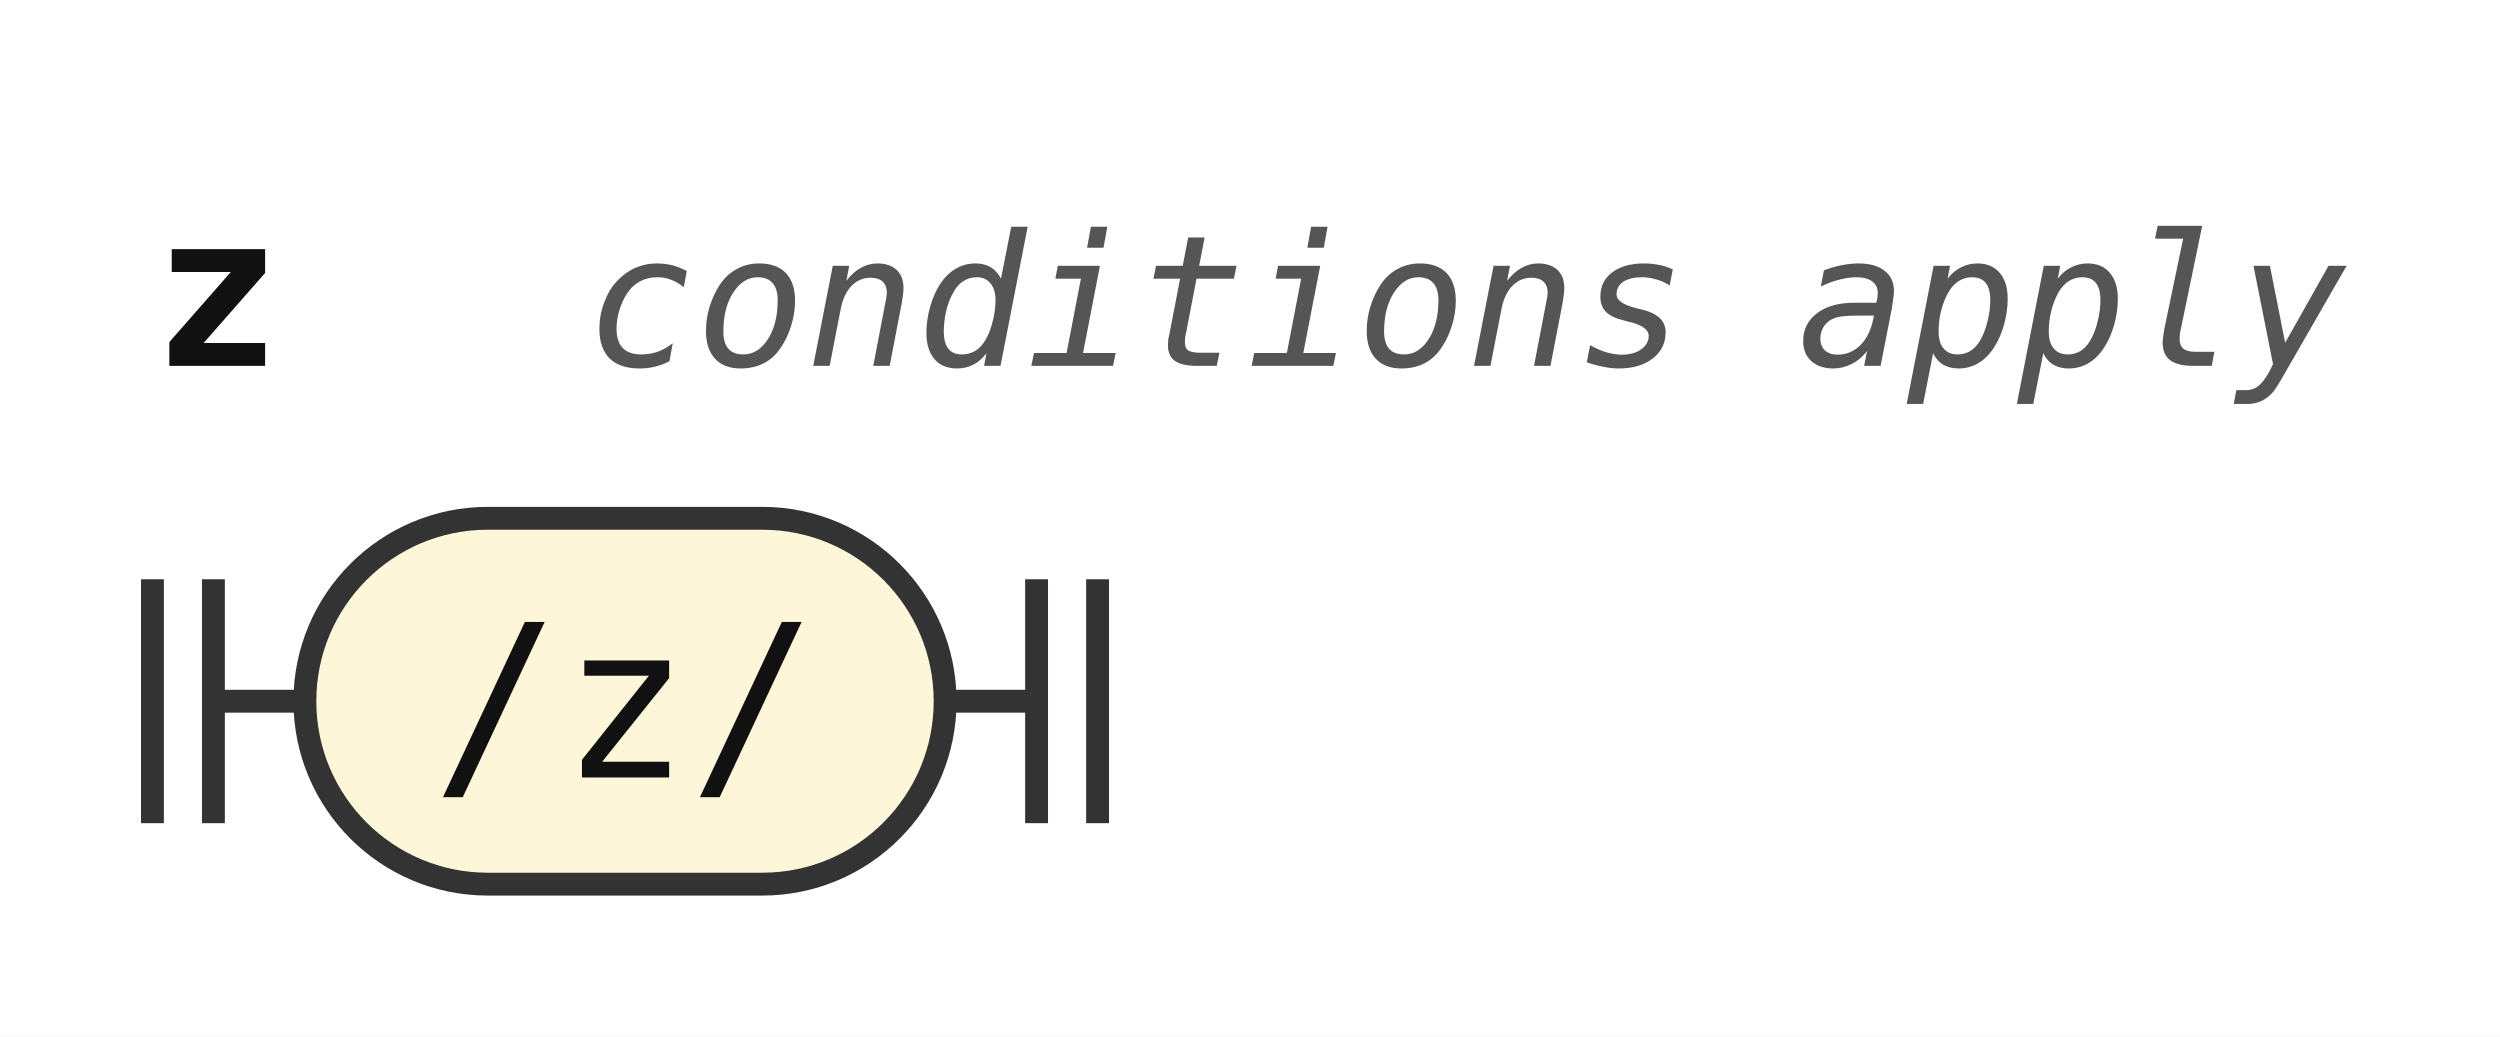
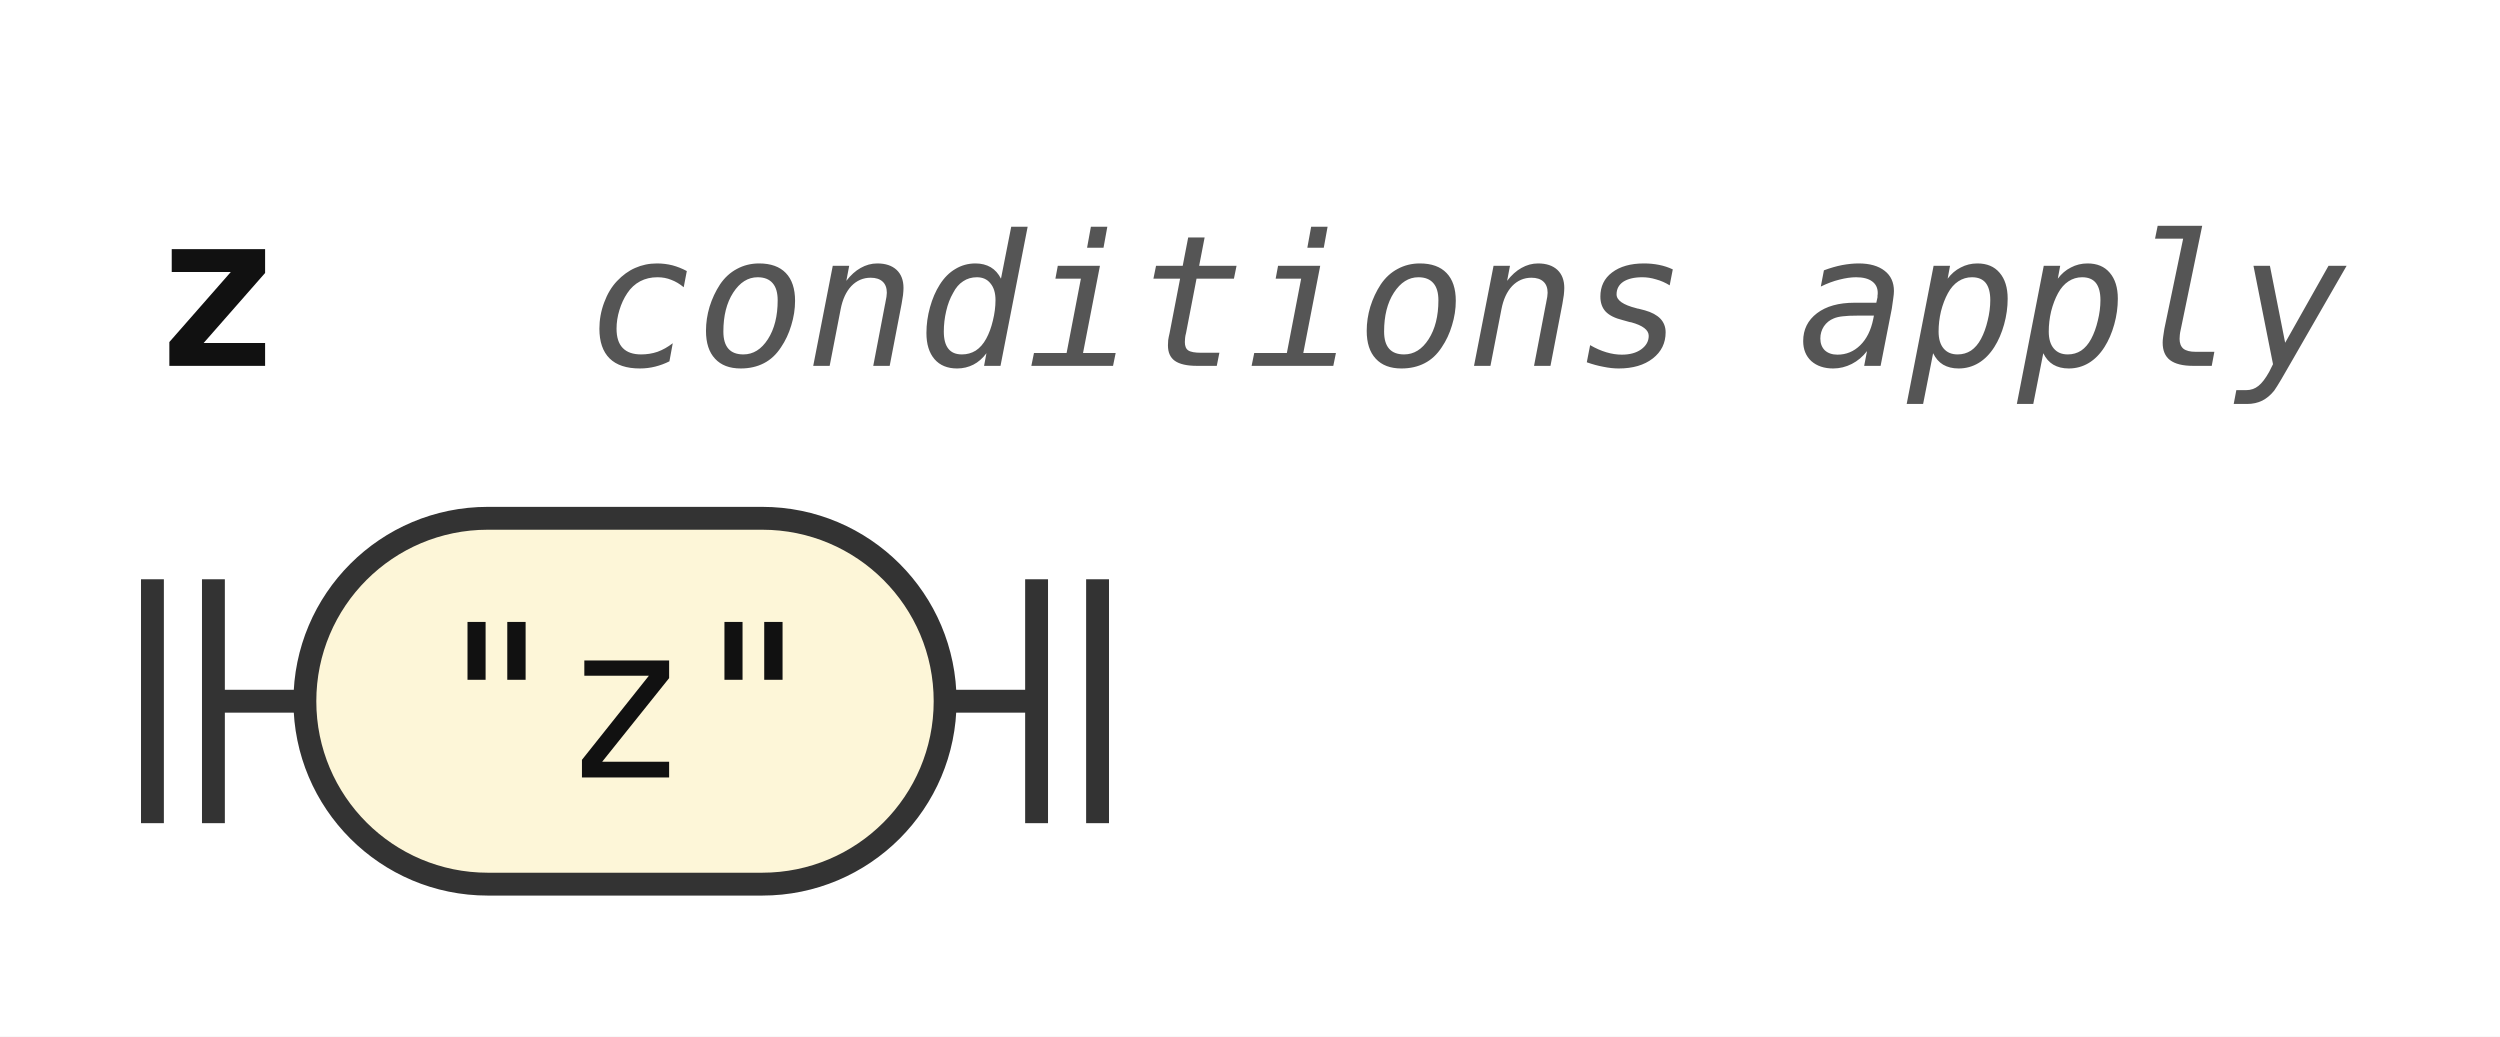
<svg xmlns="http://www.w3.org/2000/svg" width="164" height="68" viewBox="0 0 164 68" role="img" aria-label="Railroad diagram of the rule z">
  <style>path{fill:none;stroke:#333;stroke-width:1.5}.rule rect{fill:#e8eefc;stroke:#333;stroke-width:1.5}.terminal rect{fill:#fdf6d8;stroke:#333;stroke-width:1.5}text{font-family:ui-monospace,SFMono-Regular,Menlo,Consolas,"DejaVu Sans Mono","Liberation Mono",monospace;font-size:14px;fill:#111;text-anchor:middle}text.label{font-size:12px;font-style:italic;fill:#555;text-anchor:start}text.title{font-weight:bold;text-anchor:start}</style>
  <rect width="100%" height="100%" fill="#fff" />
  <text class="title" x="10" y="24" textLength="8.4" lengthAdjust="spacingAndGlyphs">z</text>
  <text class="label" x="38.4" y="24" textLength="115.2" lengthAdjust="spacingAndGlyphs">conditions apply</text>
  <path d="M10 38v16m4 -16v16M14 46h6" />
  <g class="terminal">
    <rect x="20" y="34" width="42" height="24" rx="12" />
-     <text x="41" y="51" textLength="25.2" lengthAdjust="spacingAndGlyphs">/z/</text>
+     <text x="41" y="51" textLength="25.2" lengthAdjust="spacingAndGlyphs">"z"</text>
  </g>
  <path d="M62 46h6m0 -8v16m4 -16v16" />
</svg>
